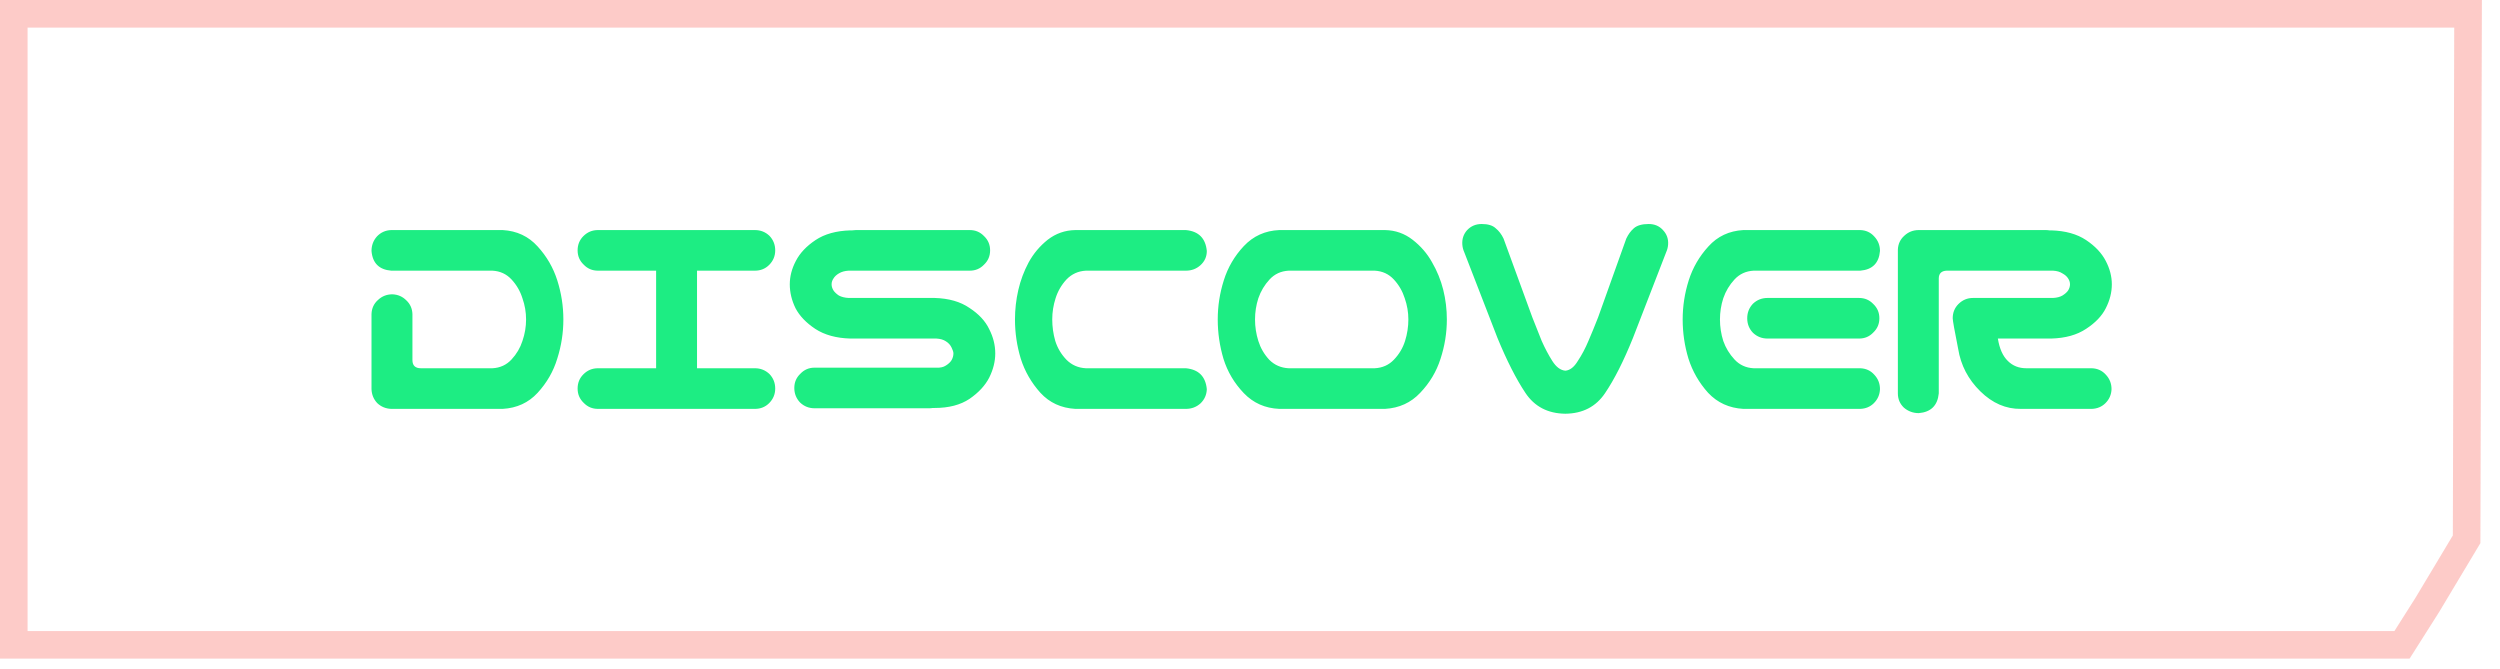
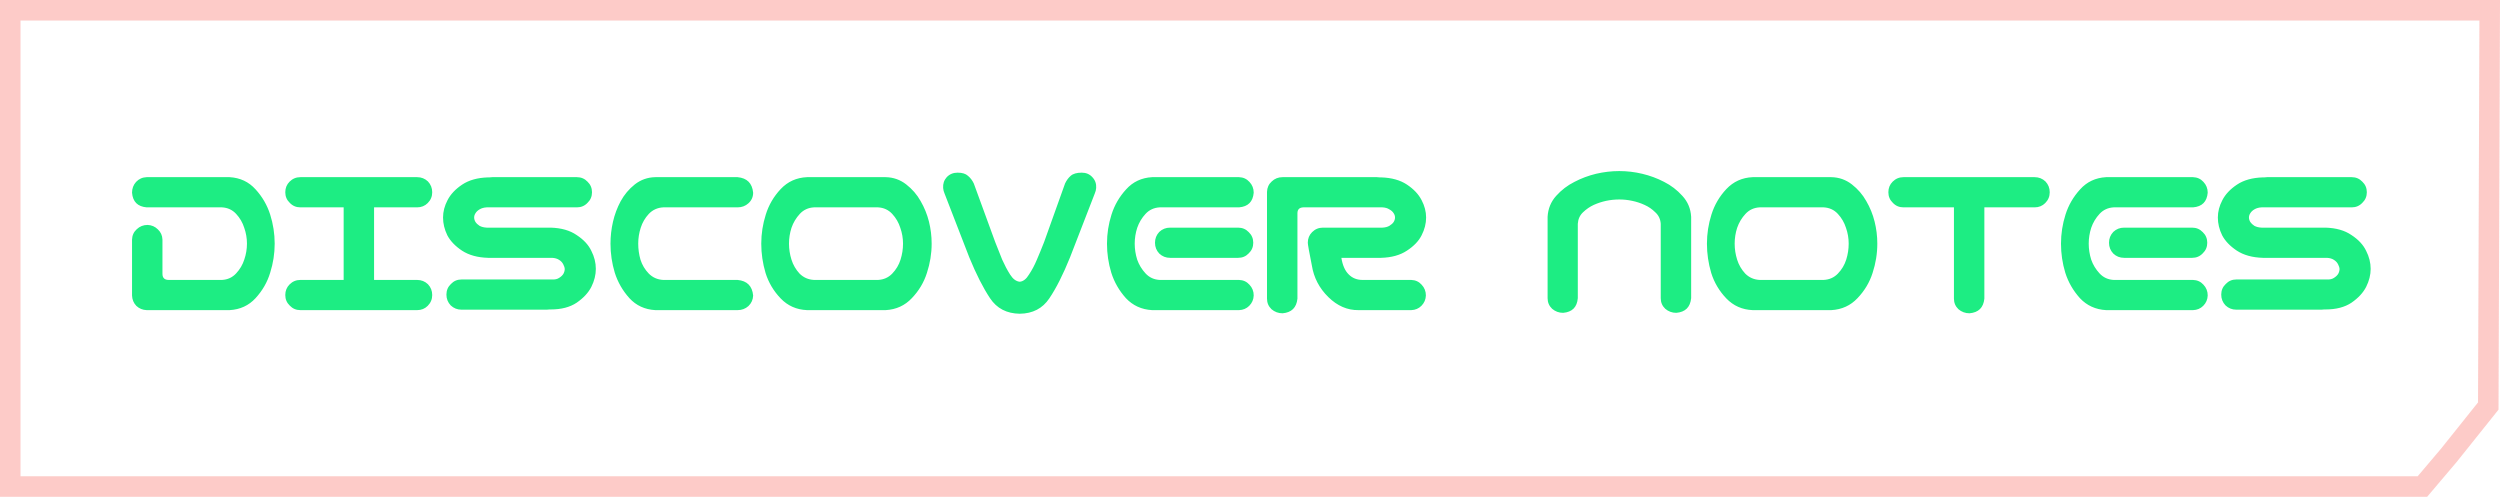
- <svg xmlns="http://www.w3.org/2000/svg" width="116" height="31" viewBox="0 0 116 31" fill="none">
-   <path d="M114.518 0.64L114.451 25.023L112.625 28.071L111.453 29.92H0.64V0.64H114.518Z" stroke="#F75049" stroke-opacity="0.3" stroke-width="1.28" />
-   <path d="M23.327 10.675C23.983 10.713 24.523 10.966 24.945 11.434C25.366 11.894 25.671 12.419 25.858 13.009C26.046 13.6 26.14 14.205 26.14 14.823C26.14 15.442 26.046 16.047 25.858 16.637C25.68 17.228 25.376 17.758 24.945 18.227C24.523 18.686 23.983 18.934 23.327 18.972H18.152C17.899 18.962 17.683 18.873 17.505 18.705C17.337 18.527 17.248 18.311 17.238 18.058V14.57C17.248 14.308 17.346 14.092 17.534 13.923C17.721 13.745 17.946 13.656 18.209 13.656C18.462 13.666 18.677 13.759 18.855 13.938C19.034 14.106 19.127 14.317 19.137 14.57V16.708C19.137 16.961 19.268 17.087 19.53 17.087H22.849C23.205 17.069 23.501 16.933 23.735 16.68C23.97 16.427 24.138 16.141 24.241 15.822C24.354 15.494 24.41 15.161 24.41 14.823C24.41 14.486 24.354 14.158 24.241 13.839C24.138 13.511 23.97 13.22 23.735 12.967C23.501 12.714 23.205 12.578 22.849 12.559H18.152C17.59 12.512 17.285 12.208 17.238 11.645C17.238 11.383 17.323 11.158 17.491 10.97C17.669 10.783 17.89 10.684 18.152 10.675H23.327ZM26.801 18.03C26.801 17.767 26.89 17.547 27.069 17.369C27.256 17.181 27.481 17.087 27.744 17.087H30.444V12.559H27.744C27.481 12.559 27.261 12.466 27.082 12.278C26.895 12.1 26.801 11.88 26.801 11.617C26.801 11.355 26.89 11.134 27.069 10.956C27.256 10.769 27.481 10.675 27.744 10.675H35.028C35.29 10.675 35.515 10.764 35.703 10.942C35.881 11.13 35.97 11.355 35.97 11.617C35.97 11.88 35.876 12.105 35.689 12.292C35.511 12.47 35.29 12.559 35.028 12.559H32.342V17.087H35.028C35.29 17.087 35.515 17.177 35.703 17.355C35.881 17.542 35.97 17.767 35.97 18.03C35.97 18.292 35.876 18.517 35.689 18.705C35.511 18.883 35.29 18.972 35.028 18.972H27.744C27.481 18.972 27.261 18.878 27.082 18.691C26.895 18.512 26.801 18.292 26.801 18.03ZM45.941 11.617C45.941 11.88 45.847 12.1 45.66 12.278C45.481 12.466 45.261 12.559 44.999 12.559H39.374C39.196 12.569 39.046 12.611 38.924 12.686C38.811 12.752 38.727 12.831 38.671 12.925C38.614 13.009 38.586 13.098 38.586 13.192C38.586 13.286 38.614 13.38 38.671 13.473C38.727 13.558 38.811 13.637 38.924 13.713C39.046 13.778 39.196 13.816 39.374 13.825H43.367C44.024 13.844 44.563 13.998 44.985 14.289C45.416 14.57 45.721 14.898 45.899 15.273C46.086 15.639 46.18 16.014 46.18 16.398C46.18 16.773 46.086 17.148 45.899 17.523C45.711 17.889 45.407 18.217 44.985 18.508C44.563 18.789 44.024 18.93 43.367 18.93H43.283C43.227 18.939 43.171 18.944 43.114 18.944H37.799C37.536 18.944 37.311 18.855 37.124 18.677C36.946 18.489 36.856 18.264 36.856 18.002C36.856 17.739 36.95 17.519 37.138 17.341C37.316 17.153 37.536 17.059 37.799 17.059H43.452C43.63 17.069 43.775 17.036 43.888 16.961C44.01 16.886 44.099 16.802 44.155 16.708C44.211 16.605 44.239 16.502 44.239 16.398C44.239 16.333 44.211 16.244 44.155 16.131C44.099 16.009 44.01 15.911 43.888 15.836C43.775 15.761 43.63 15.719 43.452 15.709H39.458C38.802 15.691 38.258 15.541 37.827 15.259C37.405 14.978 37.1 14.659 36.913 14.303C36.735 13.938 36.646 13.567 36.646 13.192C36.646 12.827 36.739 12.466 36.927 12.109C37.114 11.744 37.419 11.42 37.841 11.139C38.263 10.858 38.802 10.708 39.458 10.689H39.542C39.599 10.68 39.655 10.675 39.711 10.675H44.999C45.261 10.675 45.481 10.769 45.66 10.956C45.847 11.134 45.941 11.355 45.941 11.617ZM50.385 12.559C50.029 12.578 49.729 12.714 49.485 12.967C49.251 13.22 49.082 13.511 48.979 13.839C48.876 14.158 48.824 14.486 48.824 14.823C48.824 15.161 48.871 15.494 48.965 15.822C49.068 16.15 49.242 16.441 49.485 16.694C49.729 16.938 50.029 17.069 50.385 17.087H55.026C55.617 17.144 55.94 17.467 55.996 18.058C55.987 18.32 55.888 18.541 55.701 18.719C55.513 18.887 55.288 18.972 55.026 18.972H50.54H49.893C49.237 18.934 48.698 18.686 48.276 18.227C47.854 17.758 47.549 17.228 47.362 16.637C47.184 16.047 47.095 15.442 47.095 14.823C47.095 14.364 47.146 13.909 47.249 13.459C47.352 13.009 47.512 12.583 47.727 12.18C47.952 11.767 48.248 11.416 48.613 11.125C48.988 10.834 49.415 10.684 49.893 10.675H50.16H55.026C55.617 10.731 55.94 11.055 55.996 11.645C55.996 11.908 55.898 12.128 55.701 12.306C55.513 12.475 55.288 12.559 55.026 12.559H50.385ZM64.266 10.675C64.744 10.684 65.17 10.834 65.545 11.125C65.92 11.416 66.22 11.762 66.445 12.166C66.68 12.569 66.853 12.995 66.966 13.445C67.078 13.895 67.134 14.355 67.134 14.823C67.134 15.442 67.036 16.052 66.839 16.652C66.651 17.242 66.337 17.767 65.897 18.227C65.466 18.686 64.922 18.934 64.266 18.972H59.358C58.701 18.944 58.153 18.7 57.712 18.241C57.272 17.781 56.958 17.252 56.77 16.652C56.592 16.052 56.503 15.442 56.503 14.823C56.503 14.205 56.597 13.6 56.784 13.009C56.972 12.409 57.281 11.88 57.712 11.42C58.153 10.952 58.701 10.703 59.358 10.675H59.625H63.998H64.266ZM63.787 17.087C64.144 17.069 64.439 16.938 64.673 16.694C64.917 16.441 65.091 16.15 65.194 15.822C65.297 15.494 65.348 15.161 65.348 14.823C65.348 14.486 65.292 14.158 65.18 13.839C65.076 13.511 64.908 13.22 64.673 12.967C64.439 12.714 64.144 12.578 63.787 12.559H59.794C59.437 12.578 59.142 12.714 58.908 12.967C58.673 13.22 58.5 13.511 58.387 13.839C58.284 14.158 58.233 14.486 58.233 14.823C58.233 15.161 58.284 15.494 58.387 15.822C58.49 16.15 58.659 16.441 58.894 16.694C59.137 16.938 59.437 17.069 59.794 17.087H63.787ZM70.777 18.227C70.346 17.58 69.915 16.731 69.483 15.681L67.936 11.688C67.889 11.584 67.861 11.472 67.852 11.35C67.833 11.088 67.908 10.863 68.077 10.675C68.255 10.488 68.48 10.394 68.752 10.394C69.043 10.394 69.258 10.459 69.399 10.591C69.549 10.713 69.671 10.872 69.764 11.069L71.1 14.725C71.25 15.109 71.396 15.475 71.536 15.822C71.686 16.159 71.85 16.469 72.028 16.75C72.207 17.031 72.408 17.181 72.633 17.2C72.849 17.181 73.041 17.031 73.21 16.75C73.397 16.469 73.561 16.159 73.702 15.822C73.852 15.475 74.002 15.109 74.152 14.725L75.46 11.069C75.553 10.872 75.671 10.713 75.811 10.591C75.961 10.459 76.191 10.394 76.5 10.394C76.772 10.394 76.993 10.488 77.161 10.675C77.34 10.863 77.419 11.088 77.4 11.35C77.391 11.472 77.363 11.584 77.316 11.688L75.769 15.681C75.338 16.75 74.907 17.603 74.475 18.241C74.053 18.869 73.439 19.188 72.633 19.197C71.818 19.188 71.199 18.864 70.777 18.227ZM80.888 10.675H81.535H86.317C86.579 10.684 86.795 10.783 86.963 10.97C87.142 11.158 87.231 11.383 87.231 11.645C87.184 12.208 86.879 12.512 86.317 12.559H81.367C81.01 12.578 80.715 12.714 80.481 12.967C80.246 13.22 80.073 13.511 79.96 13.839C79.857 14.158 79.806 14.486 79.806 14.823C79.806 15.161 79.857 15.494 79.96 15.822C80.073 16.141 80.246 16.427 80.481 16.68C80.715 16.933 81.01 17.069 81.367 17.087H86.317C86.579 17.097 86.795 17.195 86.963 17.383C87.142 17.57 87.231 17.795 87.231 18.058C87.221 18.311 87.127 18.527 86.949 18.705C86.781 18.873 86.57 18.962 86.317 18.972H81.156H80.888C80.232 18.934 79.689 18.686 79.257 18.227C78.835 17.758 78.531 17.228 78.343 16.637C78.165 16.047 78.076 15.442 78.076 14.823C78.076 14.205 78.17 13.6 78.357 13.009C78.545 12.419 78.849 11.894 79.271 11.434C79.693 10.966 80.232 10.713 80.888 10.675ZM87.203 14.767C87.203 15.03 87.109 15.25 86.921 15.428C86.743 15.616 86.523 15.709 86.26 15.709H82.013C81.751 15.709 81.526 15.62 81.338 15.442C81.16 15.255 81.071 15.03 81.071 14.767C81.071 14.505 81.16 14.28 81.338 14.092C81.526 13.914 81.751 13.825 82.013 13.825H86.26C86.523 13.825 86.743 13.919 86.921 14.106C87.109 14.284 87.203 14.505 87.203 14.767ZM89.959 18.255C89.903 18.817 89.594 19.122 89.031 19.169C88.769 19.169 88.539 19.084 88.342 18.916C88.155 18.738 88.061 18.517 88.061 18.255V11.589C88.07 11.327 88.169 11.111 88.356 10.942C88.544 10.764 88.769 10.675 89.031 10.675H89.72H91.45H94.923C94.98 10.675 95.036 10.68 95.092 10.689H95.177C95.833 10.708 96.372 10.858 96.794 11.139C97.216 11.42 97.52 11.744 97.708 12.109C97.895 12.466 97.989 12.827 97.989 13.192C97.989 13.567 97.895 13.938 97.708 14.303C97.53 14.659 97.225 14.978 96.794 15.259C96.372 15.541 95.833 15.691 95.177 15.709H92.701C92.776 16.178 92.931 16.525 93.166 16.75C93.391 16.975 93.677 17.087 94.023 17.087H97.061C97.323 17.097 97.539 17.195 97.708 17.383C97.886 17.57 97.975 17.795 97.975 18.058C97.966 18.311 97.872 18.527 97.694 18.705C97.525 18.873 97.314 18.962 97.061 18.972H93.77C93.076 18.981 92.448 18.709 91.886 18.156C91.323 17.603 90.981 16.947 90.859 16.188C90.691 15.344 90.606 14.87 90.606 14.767C90.606 14.505 90.695 14.284 90.873 14.106C91.061 13.919 91.286 13.825 91.548 13.825H95.261C95.439 13.816 95.584 13.778 95.697 13.713C95.819 13.637 95.908 13.558 95.964 13.473C96.02 13.38 96.048 13.286 96.048 13.192C96.048 13.098 96.02 13.009 95.964 12.925C95.908 12.831 95.819 12.752 95.697 12.686C95.584 12.611 95.439 12.569 95.261 12.559H91.45H90.325C90.081 12.569 89.959 12.691 89.959 12.925V18.255Z" fill="#1DED83" />
+ <svg xmlns="http://www.w3.org/2000/svg" width="156" height="31" viewBox="0 0 156 31" fill="none">
+   <path d="M155.358 0.64L155.268 25.336L152.811 28.409L151.158 30.36H0.64V0.64H155.358Z" stroke="#F75049" stroke-opacity="0.3" stroke-width="1.28" />
+   <path d="M14.328 11.055C14.984 11.092 15.523 11.346 15.945 11.814C16.367 12.274 16.671 12.799 16.859 13.389C17.046 13.98 17.14 14.585 17.14 15.203C17.14 15.822 17.046 16.427 16.859 17.017C16.681 17.608 16.376 18.138 15.945 18.607C15.523 19.066 14.984 19.314 14.328 19.352H9.153C8.9 19.343 8.684 19.253 8.506 19.085C8.337 18.907 8.248 18.691 8.239 18.438V14.95C8.248 14.688 8.346 14.472 8.534 14.303C8.721 14.125 8.946 14.036 9.209 14.036C9.462 14.046 9.678 14.139 9.856 14.318C10.034 14.486 10.128 14.697 10.137 14.95V17.088C10.137 17.341 10.268 17.468 10.531 17.468H13.85C14.206 17.449 14.501 17.313 14.735 17.06C14.97 16.807 15.139 16.521 15.242 16.202C15.354 15.874 15.41 15.541 15.41 15.203C15.41 14.866 15.354 14.538 15.242 14.219C15.139 13.891 14.97 13.6 14.735 13.347C14.501 13.094 14.206 12.958 13.85 12.939H9.153C8.59 12.893 8.285 12.588 8.239 12.025C8.239 11.763 8.323 11.538 8.492 11.35C8.67 11.163 8.89 11.064 9.153 11.055H14.328ZM17.802 18.41C17.802 18.147 17.891 17.927 18.069 17.749C18.256 17.561 18.481 17.468 18.744 17.468H21.444V12.939H18.744C18.481 12.939 18.261 12.846 18.083 12.658C17.895 12.48 17.802 12.26 17.802 11.997C17.802 11.735 17.891 11.514 18.069 11.336C18.256 11.149 18.481 11.055 18.744 11.055H26.028C26.291 11.055 26.516 11.144 26.703 11.322C26.881 11.51 26.97 11.735 26.97 11.997C26.97 12.26 26.877 12.485 26.689 12.672C26.511 12.85 26.291 12.939 26.028 12.939H23.342V17.468H26.028C26.291 17.468 26.516 17.557 26.703 17.735C26.881 17.922 26.97 18.147 26.97 18.41C26.97 18.672 26.877 18.897 26.689 19.085C26.511 19.263 26.291 19.352 26.028 19.352H18.744C18.481 19.352 18.261 19.258 18.083 19.071C17.895 18.892 17.802 18.672 17.802 18.41ZM36.941 11.997C36.941 12.26 36.847 12.48 36.66 12.658C36.482 12.846 36.262 12.939 35.999 12.939H30.374C30.196 12.949 30.046 12.991 29.924 13.066C29.812 13.132 29.727 13.211 29.671 13.305C29.615 13.389 29.587 13.478 29.587 13.572C29.587 13.666 29.615 13.76 29.671 13.853C29.727 13.938 29.812 14.018 29.924 14.092C30.046 14.158 30.196 14.196 30.374 14.205H34.368C35.024 14.224 35.563 14.378 35.985 14.669C36.416 14.95 36.721 15.278 36.899 15.653C37.087 16.019 37.18 16.394 37.18 16.778C37.18 17.153 37.087 17.528 36.899 17.903C36.712 18.269 36.407 18.597 35.985 18.888C35.563 19.169 35.024 19.31 34.368 19.31H34.283C34.227 19.319 34.171 19.324 34.115 19.324H28.799C28.537 19.324 28.312 19.235 28.124 19.057C27.946 18.869 27.857 18.644 27.857 18.382C27.857 18.119 27.951 17.899 28.138 17.721C28.316 17.533 28.537 17.439 28.799 17.439H34.452C34.63 17.449 34.776 17.416 34.888 17.341C35.01 17.266 35.099 17.182 35.155 17.088C35.212 16.985 35.24 16.882 35.24 16.778C35.24 16.713 35.212 16.624 35.155 16.511C35.099 16.389 35.01 16.291 34.888 16.216C34.776 16.141 34.63 16.099 34.452 16.089H30.458C29.802 16.071 29.258 15.921 28.827 15.639C28.405 15.358 28.101 15.039 27.913 14.683C27.735 14.318 27.646 13.947 27.646 13.572C27.646 13.207 27.74 12.846 27.927 12.489C28.115 12.124 28.419 11.8 28.841 11.519C29.263 11.238 29.802 11.088 30.458 11.069H30.543C30.599 11.06 30.655 11.055 30.712 11.055H35.999C36.262 11.055 36.482 11.149 36.66 11.336C36.847 11.514 36.941 11.735 36.941 11.997ZM41.386 12.939C41.029 12.958 40.729 13.094 40.486 13.347C40.251 13.6 40.082 13.891 39.979 14.219C39.876 14.538 39.825 14.866 39.825 15.203C39.825 15.541 39.871 15.874 39.965 16.202C40.068 16.53 40.242 16.821 40.486 17.074C40.729 17.317 41.029 17.449 41.386 17.468H46.026C46.617 17.524 46.94 17.847 46.996 18.438C46.987 18.7 46.889 18.921 46.701 19.099C46.514 19.267 46.289 19.352 46.026 19.352H41.54H40.893C40.237 19.314 39.698 19.066 39.276 18.607C38.854 18.138 38.55 17.608 38.362 17.017C38.184 16.427 38.095 15.822 38.095 15.203C38.095 14.744 38.147 14.289 38.25 13.839C38.353 13.389 38.512 12.963 38.728 12.56C38.953 12.147 39.248 11.796 39.614 11.505C39.989 11.214 40.415 11.064 40.893 11.055H41.161H46.026C46.617 11.111 46.94 11.435 46.996 12.025C46.996 12.288 46.898 12.508 46.701 12.686C46.514 12.855 46.289 12.939 46.026 12.939H41.386ZM55.266 11.055C55.744 11.064 56.17 11.214 56.545 11.505C56.92 11.796 57.221 12.143 57.446 12.546C57.68 12.949 57.853 13.375 57.966 13.825C58.078 14.275 58.135 14.735 58.135 15.203C58.135 15.822 58.036 16.432 57.839 17.032C57.652 17.622 57.338 18.147 56.897 18.607C56.466 19.066 55.922 19.314 55.266 19.352H50.358C49.702 19.324 49.153 19.08 48.713 18.621C48.272 18.161 47.958 17.632 47.77 17.032C47.592 16.432 47.503 15.822 47.503 15.203C47.503 14.585 47.597 13.98 47.785 13.389C47.972 12.789 48.281 12.26 48.713 11.8C49.153 11.332 49.702 11.083 50.358 11.055H50.625H54.999H55.266ZM54.788 17.468C55.144 17.449 55.439 17.317 55.674 17.074C55.917 16.821 56.091 16.53 56.194 16.202C56.297 15.874 56.349 15.541 56.349 15.203C56.349 14.866 56.292 14.538 56.18 14.219C56.077 13.891 55.908 13.6 55.674 13.347C55.439 13.094 55.144 12.958 54.788 12.939H50.794C50.438 12.958 50.142 13.094 49.908 13.347C49.674 13.6 49.5 13.891 49.388 14.219C49.285 14.538 49.233 14.866 49.233 15.203C49.233 15.541 49.285 15.874 49.388 16.202C49.491 16.53 49.66 16.821 49.894 17.074C50.138 17.317 50.438 17.449 50.794 17.468H54.788ZM61.777 18.607C61.346 17.96 60.915 17.111 60.484 16.061L58.937 12.068C58.89 11.964 58.862 11.852 58.852 11.73C58.834 11.467 58.909 11.242 59.077 11.055C59.255 10.867 59.48 10.774 59.752 10.774C60.043 10.774 60.259 10.839 60.399 10.971C60.549 11.092 60.671 11.252 60.765 11.449L62.101 15.105C62.251 15.489 62.396 15.855 62.537 16.202C62.687 16.539 62.851 16.849 63.029 17.13C63.207 17.411 63.409 17.561 63.634 17.58C63.849 17.561 64.041 17.411 64.21 17.13C64.398 16.849 64.562 16.539 64.702 16.202C64.852 15.855 65.002 15.489 65.152 15.105L66.46 11.449C66.554 11.252 66.671 11.092 66.812 10.971C66.962 10.839 67.191 10.774 67.501 10.774C67.773 10.774 67.993 10.867 68.162 11.055C68.34 11.242 68.419 11.467 68.401 11.73C68.391 11.852 68.363 11.964 68.316 12.068L66.769 16.061C66.338 17.13 65.907 17.983 65.476 18.621C65.054 19.249 64.44 19.567 63.634 19.577C62.818 19.567 62.199 19.244 61.777 18.607ZM71.889 11.055H72.536H77.317C77.579 11.064 77.795 11.163 77.964 11.35C78.142 11.538 78.231 11.763 78.231 12.025C78.184 12.588 77.879 12.893 77.317 12.939H72.367C72.011 12.958 71.715 13.094 71.481 13.347C71.247 13.6 71.073 13.891 70.961 14.219C70.858 14.538 70.806 14.866 70.806 15.203C70.806 15.541 70.858 15.874 70.961 16.202C71.073 16.521 71.247 16.807 71.481 17.06C71.715 17.313 72.011 17.449 72.367 17.468H77.317C77.579 17.477 77.795 17.575 77.964 17.763C78.142 17.95 78.231 18.175 78.231 18.438C78.222 18.691 78.128 18.907 77.95 19.085C77.781 19.253 77.57 19.343 77.317 19.352H72.156H71.889C71.233 19.314 70.689 19.066 70.258 18.607C69.836 18.138 69.531 17.608 69.344 17.017C69.165 16.427 69.076 15.822 69.076 15.203C69.076 14.585 69.17 13.98 69.358 13.389C69.545 12.799 69.85 12.274 70.272 11.814C70.694 11.346 71.233 11.092 71.889 11.055ZM78.203 15.147C78.203 15.41 78.109 15.63 77.922 15.808C77.743 15.996 77.523 16.089 77.261 16.089H73.014C72.751 16.089 72.526 16 72.339 15.822C72.161 15.635 72.072 15.41 72.072 15.147C72.072 14.885 72.161 14.66 72.339 14.472C72.526 14.294 72.751 14.205 73.014 14.205H77.261C77.523 14.205 77.743 14.299 77.922 14.486C78.109 14.664 78.203 14.885 78.203 15.147ZM80.96 18.635C80.903 19.197 80.594 19.502 80.032 19.549C79.769 19.549 79.539 19.464 79.343 19.296C79.155 19.117 79.061 18.897 79.061 18.635V11.969C79.071 11.707 79.169 11.491 79.357 11.322C79.544 11.144 79.769 11.055 80.032 11.055H80.721H82.45H85.924C85.98 11.055 86.036 11.06 86.093 11.069H86.177C86.833 11.088 87.372 11.238 87.794 11.519C88.216 11.8 88.521 12.124 88.708 12.489C88.896 12.846 88.989 13.207 88.989 13.572C88.989 13.947 88.896 14.318 88.708 14.683C88.53 15.039 88.225 15.358 87.794 15.639C87.372 15.921 86.833 16.071 86.177 16.089H83.702C83.777 16.558 83.932 16.905 84.166 17.13C84.391 17.355 84.677 17.468 85.024 17.468H88.061C88.324 17.477 88.539 17.575 88.708 17.763C88.886 17.95 88.975 18.175 88.975 18.438C88.966 18.691 88.872 18.907 88.694 19.085C88.525 19.253 88.314 19.343 88.061 19.352H84.771C84.077 19.361 83.449 19.089 82.886 18.536C82.324 17.983 81.982 17.327 81.86 16.567C81.691 15.724 81.607 15.25 81.607 15.147C81.607 14.885 81.696 14.664 81.874 14.486C82.061 14.299 82.286 14.205 82.549 14.205H86.261C86.439 14.196 86.585 14.158 86.697 14.092C86.819 14.018 86.908 13.938 86.964 13.853C87.021 13.76 87.049 13.666 87.049 13.572C87.049 13.478 87.021 13.389 86.964 13.305C86.908 13.211 86.819 13.132 86.697 13.066C86.585 12.991 86.439 12.949 86.261 12.939H82.45H81.325C81.082 12.949 80.96 13.071 80.96 13.305V18.635ZM101.042 10.675C101.53 10.675 102.008 10.732 102.476 10.844C102.955 10.957 103.409 11.125 103.841 11.35C104.272 11.566 104.651 11.857 104.98 12.222C105.317 12.588 105.5 13.024 105.528 13.53V14.121V18.607C105.472 19.169 105.162 19.474 104.6 19.521C104.337 19.521 104.108 19.436 103.911 19.267C103.723 19.089 103.63 18.869 103.63 18.607V13.966C103.611 13.675 103.498 13.436 103.292 13.249C103.095 13.052 102.87 12.897 102.617 12.785C102.373 12.672 102.116 12.588 101.844 12.532C101.581 12.475 101.314 12.447 101.042 12.447C100.77 12.447 100.498 12.475 100.226 12.532C99.964 12.588 99.706 12.672 99.453 12.785C99.209 12.897 98.984 13.052 98.778 13.249C98.581 13.436 98.473 13.675 98.455 13.966V18.607C98.408 19.169 98.103 19.474 97.54 19.521C97.278 19.521 97.048 19.436 96.851 19.267C96.664 19.089 96.57 18.869 96.57 18.607V14.121V13.53C96.598 13.024 96.776 12.588 97.105 12.222C97.433 11.857 97.812 11.566 98.244 11.35C98.675 11.125 99.125 10.957 99.594 10.844C100.072 10.732 100.555 10.675 101.042 10.675ZM114.275 11.055C114.754 11.064 115.18 11.214 115.555 11.505C115.93 11.796 116.23 12.143 116.455 12.546C116.69 12.949 116.863 13.375 116.975 13.825C117.088 14.275 117.144 14.735 117.144 15.203C117.144 15.822 117.046 16.432 116.849 17.032C116.661 17.622 116.347 18.147 115.907 18.607C115.475 19.066 114.932 19.314 114.275 19.352H109.368C108.711 19.324 108.163 19.08 107.722 18.621C107.282 18.161 106.968 17.632 106.78 17.032C106.602 16.432 106.513 15.822 106.513 15.203C106.513 14.585 106.607 13.98 106.794 13.389C106.982 12.789 107.291 12.26 107.722 11.8C108.163 11.332 108.711 11.083 109.368 11.055H109.635H114.008H114.275ZM113.797 17.468C114.154 17.449 114.449 17.317 114.683 17.074C114.927 16.821 115.1 16.53 115.204 16.202C115.307 15.874 115.358 15.541 115.358 15.203C115.358 14.866 115.302 14.538 115.19 14.219C115.086 13.891 114.918 13.6 114.683 13.347C114.449 13.094 114.154 12.958 113.797 12.939H109.804C109.447 12.958 109.152 13.094 108.918 13.347C108.683 13.6 108.51 13.891 108.397 14.219C108.294 14.538 108.243 14.866 108.243 15.203C108.243 15.541 108.294 15.874 108.397 16.202C108.5 16.53 108.669 16.821 108.904 17.074C109.147 17.317 109.447 17.449 109.804 17.468H113.797ZM117.834 11.997C117.834 11.735 117.923 11.514 118.101 11.336C118.289 11.149 118.514 11.055 118.776 11.055H126.96C127.223 11.055 127.448 11.144 127.635 11.322C127.814 11.51 127.903 11.735 127.903 11.997C127.903 12.26 127.809 12.485 127.621 12.672C127.443 12.85 127.223 12.939 126.96 12.939H123.824V18.635C123.768 19.197 123.459 19.502 122.896 19.549C122.634 19.549 122.404 19.464 122.207 19.296C122.02 19.117 121.926 18.897 121.926 18.635V12.939H118.776C118.514 12.939 118.293 12.846 118.115 12.658C117.928 12.48 117.834 12.26 117.834 11.997ZM131.419 11.055H132.066H136.847C137.109 11.064 137.325 11.163 137.494 11.35C137.672 11.538 137.761 11.763 137.761 12.025C137.714 12.588 137.409 12.893 136.847 12.939H131.897C131.541 12.958 131.245 13.094 131.011 13.347C130.777 13.6 130.603 13.891 130.491 14.219C130.388 14.538 130.336 14.866 130.336 15.203C130.336 15.541 130.388 15.874 130.491 16.202C130.603 16.521 130.777 16.807 131.011 17.06C131.245 17.313 131.541 17.449 131.897 17.468H136.847C137.109 17.477 137.325 17.575 137.494 17.763C137.672 17.95 137.761 18.175 137.761 18.438C137.752 18.691 137.658 18.907 137.48 19.085C137.311 19.253 137.1 19.343 136.847 19.352H131.686H131.419C130.763 19.314 130.219 19.066 129.788 18.607C129.366 18.138 129.061 17.608 128.873 17.017C128.695 16.427 128.606 15.822 128.606 15.203C128.606 14.585 128.7 13.98 128.888 13.389C129.075 12.799 129.38 12.274 129.802 11.814C130.223 11.346 130.763 11.092 131.419 11.055ZM137.733 15.147C137.733 15.41 137.639 15.63 137.452 15.808C137.273 15.996 137.053 16.089 136.791 16.089H132.544C132.281 16.089 132.056 16 131.869 15.822C131.691 15.635 131.602 15.41 131.602 15.147C131.602 14.885 131.691 14.66 131.869 14.472C132.056 14.294 132.281 14.205 132.544 14.205H136.791C137.053 14.205 137.273 14.299 137.452 14.486C137.639 14.664 137.733 14.885 137.733 15.147ZM147.69 11.997C147.69 12.26 147.596 12.48 147.408 12.658C147.23 12.846 147.01 12.939 146.747 12.939H141.122C140.944 12.949 140.794 12.991 140.672 13.066C140.56 13.132 140.476 13.211 140.419 13.305C140.363 13.389 140.335 13.478 140.335 13.572C140.335 13.666 140.363 13.76 140.419 13.853C140.476 13.938 140.56 14.018 140.672 14.092C140.794 14.158 140.944 14.196 141.122 14.205H145.116C145.772 14.224 146.312 14.378 146.733 14.669C147.165 14.95 147.469 15.278 147.647 15.653C147.835 16.019 147.929 16.394 147.929 16.778C147.929 17.153 147.835 17.528 147.647 17.903C147.46 18.269 147.155 18.597 146.733 18.888C146.312 19.169 145.772 19.31 145.116 19.31H145.032C144.976 19.319 144.919 19.324 144.863 19.324H139.547C139.285 19.324 139.06 19.235 138.872 19.057C138.694 18.869 138.605 18.644 138.605 18.382C138.605 18.119 138.699 17.899 138.887 17.721C139.065 17.533 139.285 17.439 139.547 17.439H145.201C145.379 17.449 145.524 17.416 145.637 17.341C145.758 17.266 145.847 17.182 145.904 17.088C145.96 16.985 145.988 16.882 145.988 16.778C145.988 16.713 145.96 16.624 145.904 16.511C145.847 16.389 145.758 16.291 145.637 16.216C145.524 16.141 145.379 16.099 145.201 16.089H141.207C140.551 16.071 140.007 15.921 139.576 15.639C139.154 15.358 138.849 15.039 138.662 14.683C138.483 14.318 138.394 13.947 138.394 13.572C138.394 13.207 138.488 12.846 138.676 12.489C138.863 12.124 139.168 11.8 139.59 11.519C140.012 11.238 140.551 11.088 141.207 11.069H141.291C141.347 11.06 141.404 11.055 141.46 11.055H146.747C147.01 11.055 147.23 11.149 147.408 11.336C147.596 11.514 147.69 11.735 147.69 11.997Z" fill="#1DED83" />
</svg>
